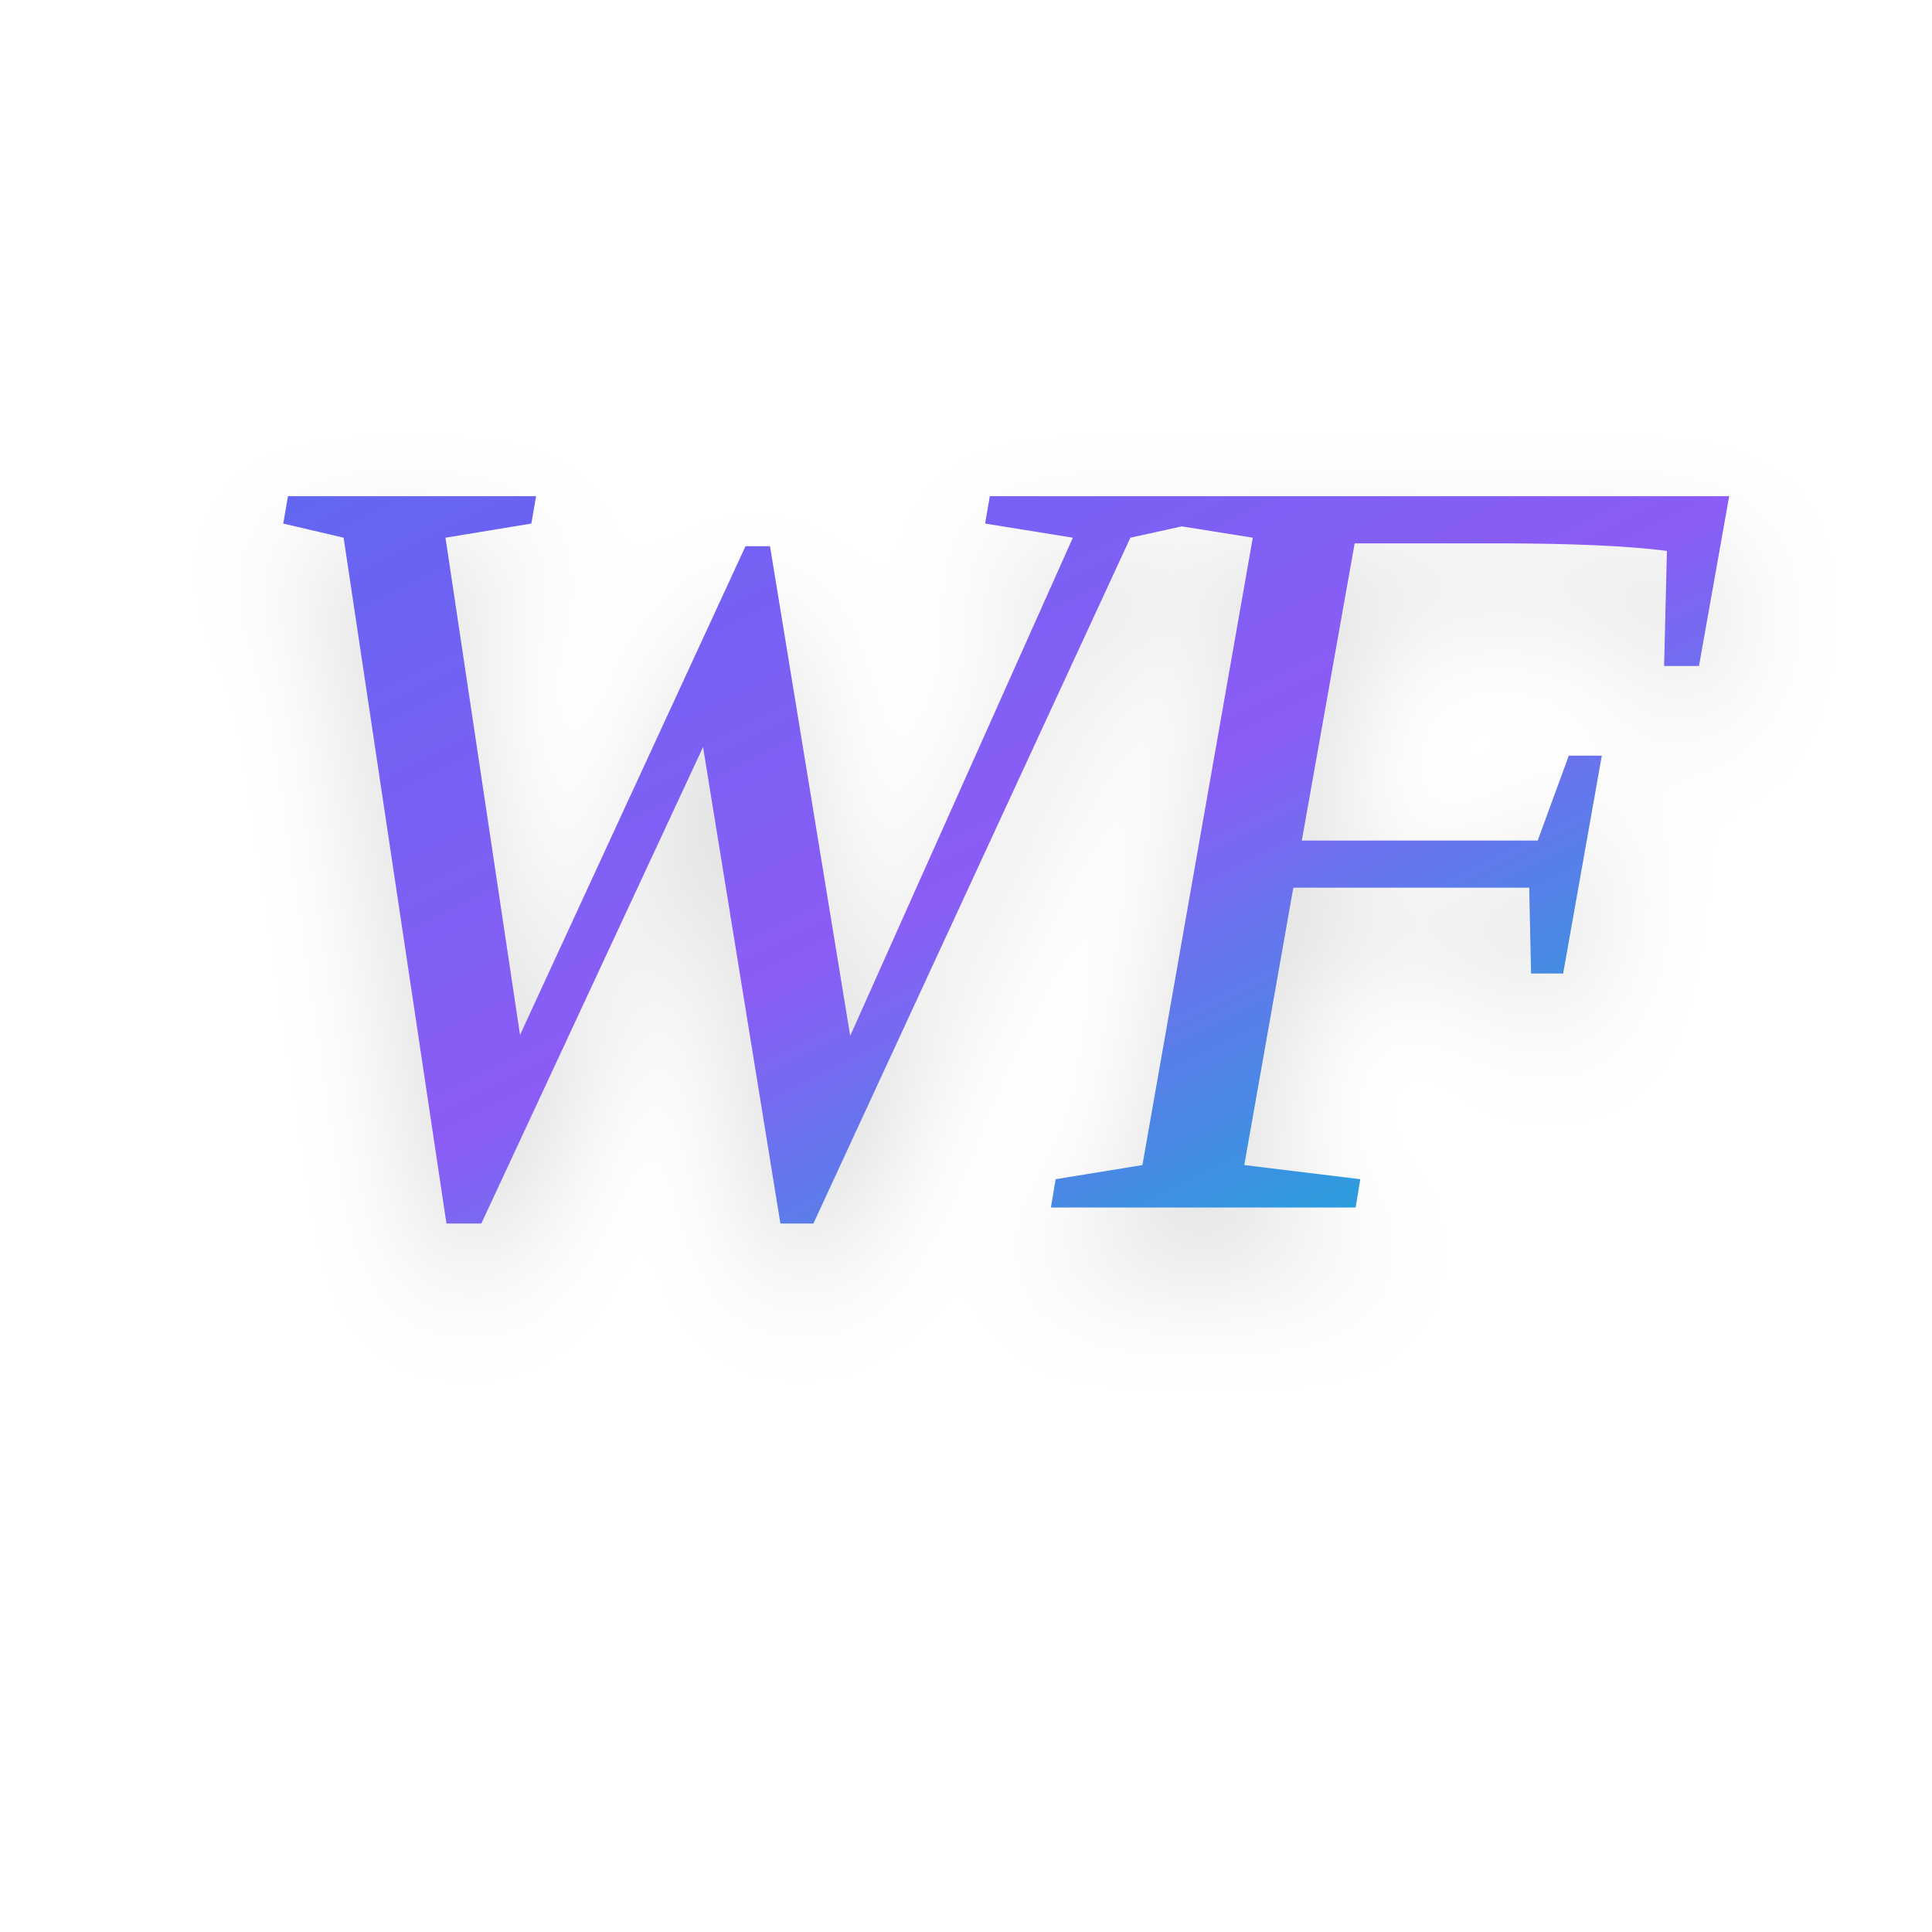
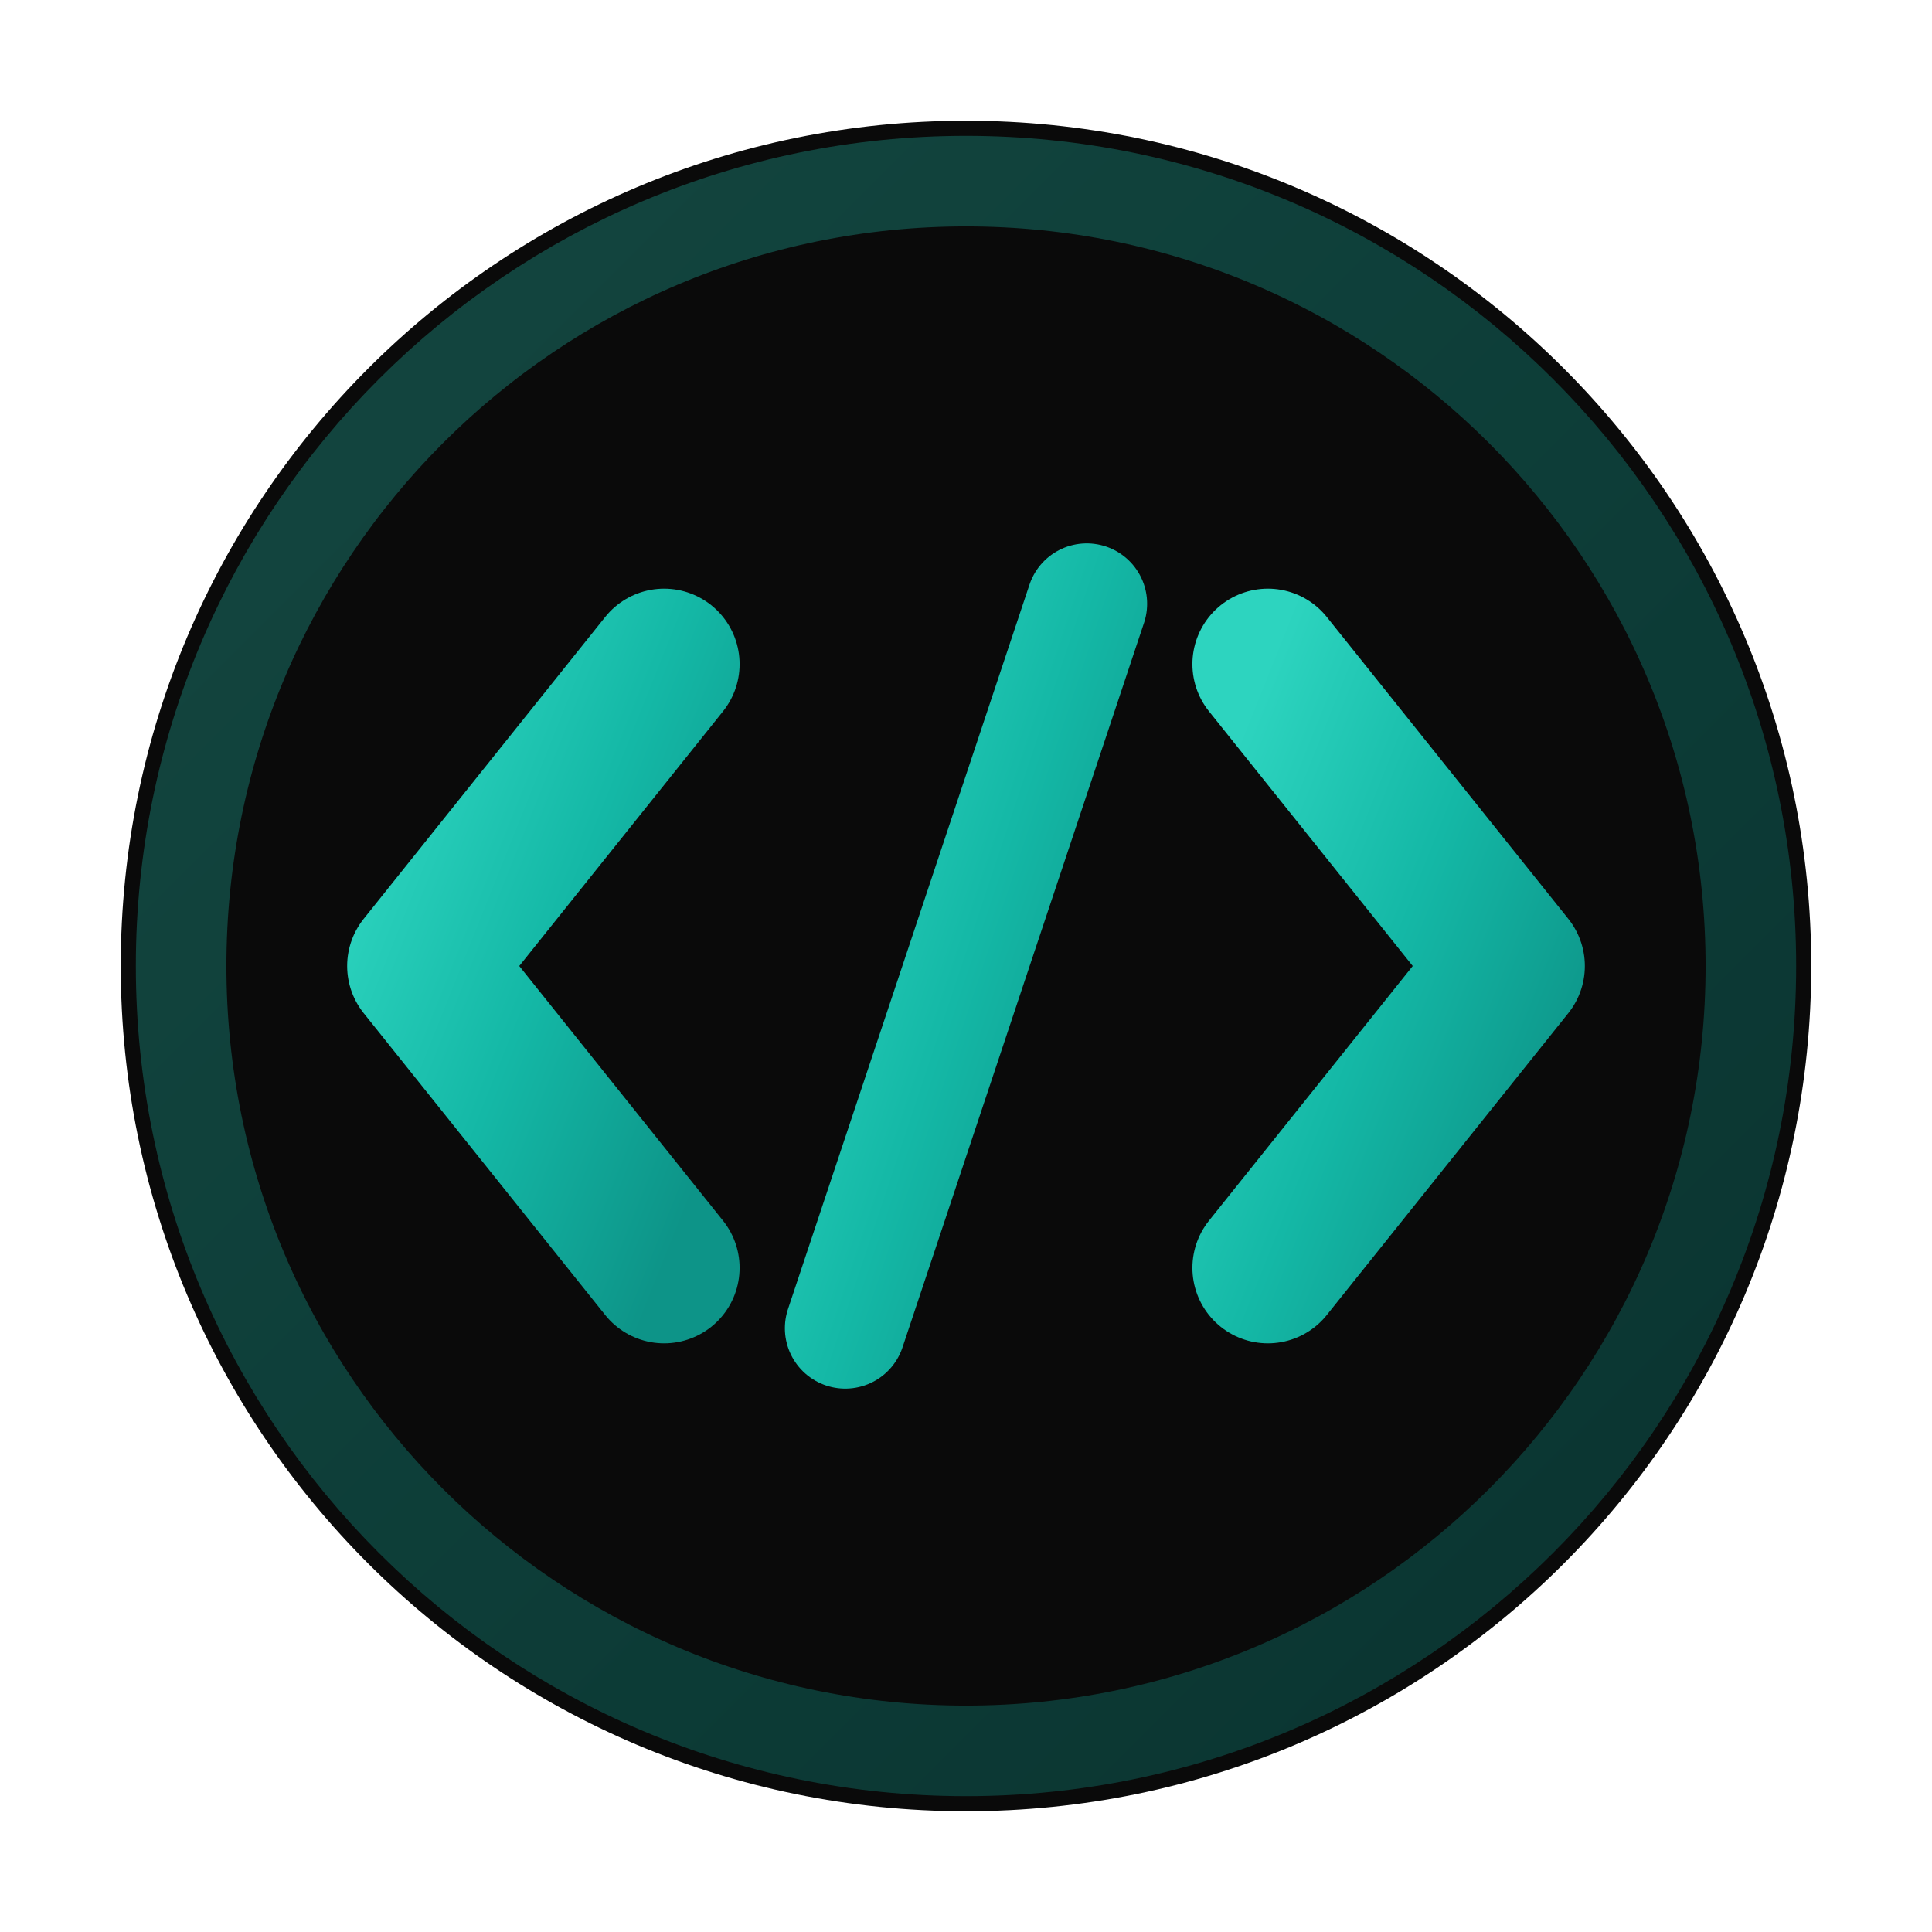
- <svg xmlns="http://www.w3.org/2000/svg" width="32" height="32" viewBox="0 0 32 32" fill="none">
+ <svg xmlns="http://www.w3.org/2000/svg" width="32" height="32" viewBox="0 0 32 32">
  <defs>
-     <linearGradient id="textGradient" x1="0%" y1="0%" x2="100%" y2="100%">
-       <stop offset="0%" style="stop-color:#6366f1;stop-opacity:1" />
-       <stop offset="50%" style="stop-color:#8b5cf6;stop-opacity:1" />
-       <stop offset="100%" style="stop-color:#06b6d4;stop-opacity:1" />
+     <linearGradient id="grad" x1="0%" y1="0%" x2="100%" y2="100%">
+       <stop offset="0%" stop-color="#2dd4bf" />
+       <stop offset="50%" stop-color="#14b8a6" />
+       <stop offset="100%" stop-color="#0d9488" />
    </linearGradient>
-     <filter id="textShadow" x="-50%" y="-50%" width="200%" height="200%">
-       <feDropShadow dx="0" dy="1" stdDeviation="1" flood-color="#000000" flood-opacity="0.15" />
-     </filter>
  </defs>
-   <text x="16" y="20" font-family="Georgia, 'Times New Roman', serif" font-size="18" font-weight="400" font-style="italic" text-anchor="middle" fill="url(#textGradient)" filter="url(#textShadow)" style="letter-spacing: -1px;">WF</text>
+   <circle cx="16" cy="16" r="14" fill="#0a0a0a" />
+   <circle cx="16" cy="16" r="13" fill="none" stroke="url(#grad)" stroke-width="1.5" opacity="0.3" />
+   <path d="M11 11 L7 16 L11 21" fill="none" stroke="url(#grad)" stroke-width="2.5" stroke-linecap="round" stroke-linejoin="round" />
+   <path d="M21 11 L25 16 L21 21" fill="none" stroke="url(#grad)" stroke-width="2.5" stroke-linecap="round" stroke-linejoin="round" />
+   <path d="M18 10 L14 22" fill="none" stroke="url(#grad)" stroke-width="2" stroke-linecap="round" />
</svg>
